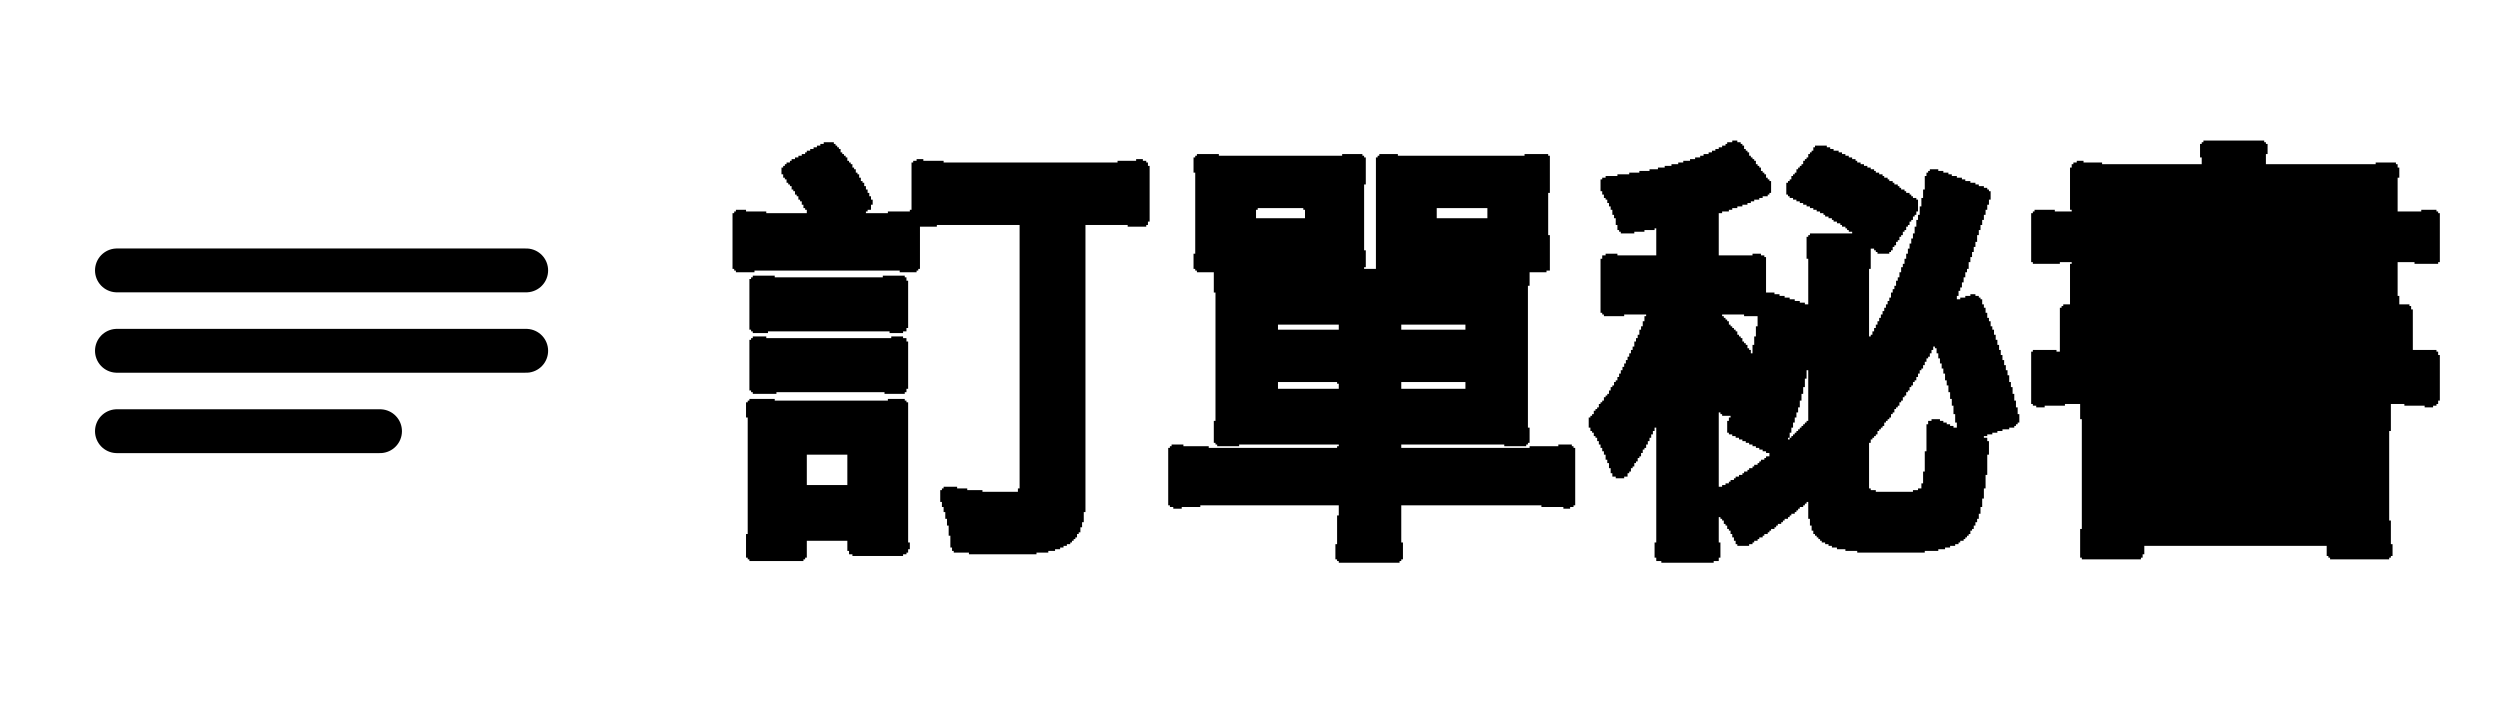
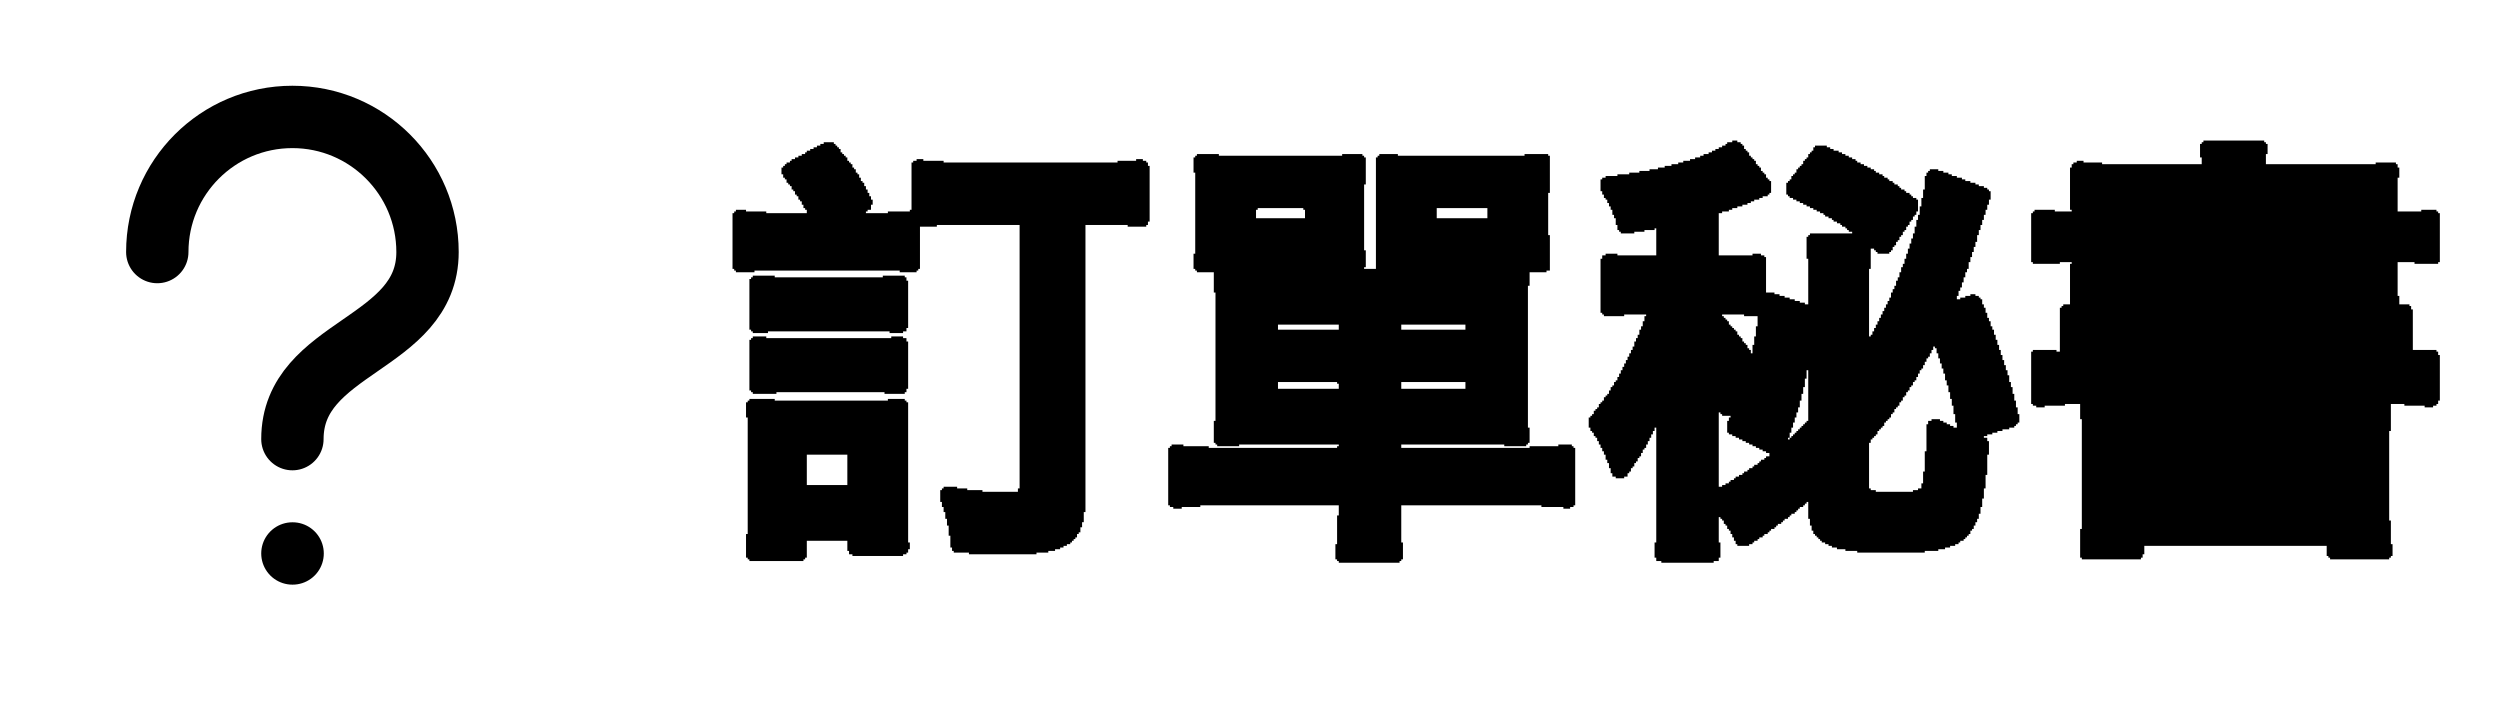
<svg xmlns="http://www.w3.org/2000/svg" viewBox="0 0 171.04 48" role="img" aria-labelledby="title desc">
-   <path d="M8 18.5h28M8 24h28M8 29.5h18" fill="none" stroke="currentColor" stroke-width="3" stroke-linecap="round" />
+   <g transform="translate(-2.75 1.6) scale(1.4222)" fill="none" stroke="currentColor" stroke-width="3" stroke-linecap="round" stroke-linejoin="round">
+     <path d="M9.5 11a6.5 6.5 0 0 1 13 0c0 4.5-6.5 4.5-6.5 9" />
+     <path d="M16 25.5h.01" />
+   </g>
  <path d="M50.116 14.584L50.231 14.584L50.231 14.468L50.347 14.468L50.347 14.353L51.040 14.353L51.040 14.468L52.426 14.468L52.426 14.584L55.199 14.584L55.199 14.353L55.084 14.353L55.084 14.237L54.968 14.237L54.968 14.006L54.853 14.006L54.853 13.775L54.737 13.775L54.737 13.659L54.622 13.659L54.622 13.428L54.506 13.428L54.506 13.313L54.390 13.313L54.390 13.082L54.275 13.082L54.275 12.966L54.159 12.966L54.159 12.735L54.044 12.735L54.044 12.620L53.928 12.620L53.928 12.504L53.813 12.504L53.813 12.273L53.697 12.273L53.697 12.157L53.582 12.157L53.582 11.926L53.466 11.926L53.466 11.464L53.582 11.464L53.582 11.349L53.697 11.349L53.697 11.233L53.813 11.233L53.813 11.118L54.044 11.118L54.044 11.002L54.159 11.002L54.159 10.886L54.390 10.886L54.390 10.771L54.622 10.771L54.622 10.655L54.853 10.655L54.853 10.540L55.084 10.540L55.084 10.424L55.199 10.424L55.199 10.309L55.430 10.309L55.430 10.193L55.661 10.193L55.661 10.078L55.892 10.078L55.892 9.962L56.124 9.962L56.124 9.847L56.355 9.847L56.355 9.731L57.048 9.731L57.048 9.847L57.163 9.847L57.163 9.962L57.279 9.962L57.279 10.078L57.394 10.078L57.394 10.193L57.510 10.193L57.510 10.424L57.625 10.424L57.625 10.540L57.741 10.540L57.741 10.655L57.857 10.655L57.857 10.771L57.972 10.771L57.972 11.002L58.088 11.002L58.088 11.118L58.203 11.118L58.203 11.233L58.319 11.233L58.319 11.464L58.434 11.464L58.434 11.580L58.550 11.580L58.550 11.811L58.665 11.811L58.665 11.926L58.781 11.926L58.781 12.157L58.896 12.157L58.896 12.388L59.012 12.388L59.012 12.504L59.127 12.504L59.127 12.735L59.243 12.735L59.243 12.966L59.359 12.966L59.359 13.197L59.474 13.197L59.474 13.428L59.590 13.428L59.590 13.659L59.705 13.659L59.705 14.006L59.590 14.006L59.590 14.353L59.359 14.353L59.359 14.468L59.243 14.468L59.243 14.584L60.745 14.584L60.745 14.468L62.247 14.468L62.247 14.353L62.363 14.353L62.363 11.118L62.478 11.118L62.478 11.002L62.709 11.002L62.709 10.886L63.171 10.886L63.171 11.002L64.558 11.002L64.558 11.118L76.458 11.118L76.458 11.002L77.729 11.002L77.729 10.886L78.191 10.886L78.191 11.002L78.422 11.002L78.422 11.118L78.538 11.118L78.538 11.349L78.653 11.349L78.653 15.161L78.538 15.161L78.538 15.392L78.422 15.392L78.422 15.508L77.151 15.508L77.151 15.392L74.263 15.392L74.263 35.034L74.147 35.034L74.147 35.727L74.032 35.727L74.032 36.074L73.916 36.074L73.916 36.420L73.801 36.420L73.801 36.536L73.685 36.536L73.685 36.767L73.570 36.767L73.570 36.882L73.454 36.882L73.454 36.998L73.339 36.998L73.339 37.114L73.223 37.114L73.223 37.229L72.992 37.229L72.992 37.345L72.761 37.345L72.761 37.460L72.530 37.460L72.530 37.576L72.183 37.576L72.183 37.691L71.721 37.691L71.721 37.807L70.912 37.807L70.912 37.922L66.291 37.922L66.291 37.807L65.251 37.807L65.251 37.691L65.135 37.691L65.135 37.460L65.020 37.460L65.020 36.651L64.904 36.651L64.904 35.958L64.789 35.958L64.789 35.496L64.673 35.496L64.673 35.034L64.558 35.034L64.558 34.687L64.442 34.687L64.442 34.341L64.327 34.341L64.327 33.532L64.442 33.532L64.442 33.416L64.558 33.416L64.558 33.301L65.482 33.301L65.482 33.416L66.175 33.416L66.175 33.532L67.215 33.532L67.215 33.647L69.641 33.647L69.641 33.416L69.757 33.416L69.757 15.392L64.096 15.392L64.096 15.508L62.940 15.508L62.940 18.396L62.825 18.396L62.825 18.512L62.709 18.512L62.709 18.627L61.554 18.627L61.554 18.512L51.618 18.512L51.618 18.627L50.347 18.627L50.347 18.512L50.231 18.512L50.231 18.396L50.116 18.396ZM51.040 27.524L51.155 27.524L51.155 27.408L51.271 27.408L51.271 27.293L53.004 27.293L53.004 27.408L60.745 27.408L60.745 27.293L61.900 27.293L61.900 27.408L62.016 27.408L62.016 27.524L62.131 27.524L62.131 37.114L62.247 37.114L62.247 37.576L62.131 37.576L62.131 37.807L62.016 37.807L62.016 37.922L61.785 37.922L61.785 38.038L58.319 38.038L58.319 37.922L58.088 37.922L58.088 37.691L57.972 37.691L57.972 36.998L55.199 36.998L55.199 38.153L55.084 38.153L55.084 38.269L54.968 38.269L54.968 38.384L51.271 38.384L51.271 38.269L51.155 38.269L51.155 38.153L51.040 38.153L51.040 36.536L51.155 36.536L51.155 28.564L51.040 28.564ZM51.271 19.090L51.386 19.090L51.386 18.974L51.502 18.974L51.502 18.859L53.004 18.859L53.004 18.974L60.398 18.974L60.398 18.859L61.900 18.859L61.900 18.974L62.016 18.974L62.016 19.205L62.131 19.205L62.131 22.440L62.016 22.440L62.016 22.671L61.785 22.671L61.785 22.787L60.861 22.787L60.861 22.671L52.542 22.671L52.542 22.787L51.502 22.787L51.502 22.671L51.386 22.671L51.386 22.556L51.271 22.556ZM51.271 23.249L51.386 23.249L51.386 23.133L51.502 23.133L51.502 23.018L52.426 23.018L52.426 23.133L60.976 23.133L60.976 23.018L61.785 23.018L61.785 23.133L62.016 23.133L62.016 23.365L62.131 23.365L62.131 26.600L62.016 26.600L62.016 26.831L61.900 26.831L61.900 26.946L60.514 26.946L60.514 26.831L53.120 26.831L53.120 26.946L51.502 26.946L51.502 26.831L51.386 26.831L51.386 26.715L51.271 26.715ZM55.199 31.106L55.199 33.185L57.972 33.185L57.972 31.106ZM79.924 30.643L80.040 30.643L80.040 30.528L80.155 30.528L80.155 30.412L80.964 30.412L80.964 30.528L82.697 30.528L82.697 30.643L91.478 30.643L91.478 30.528L91.594 30.528L91.594 30.412L84.777 30.412L84.777 30.528L83.275 30.528L83.275 30.412L83.159 30.412L83.159 30.297L83.044 30.297L83.044 28.795L83.159 28.795L83.159 20.014L83.044 20.014L83.044 18.627L81.888 18.627L81.888 18.512L81.773 18.512L81.773 18.396L81.657 18.396L81.657 17.357L81.773 17.357L81.773 11.811L81.657 11.811L81.657 10.771L81.773 10.771L81.773 10.655L81.888 10.655L81.888 10.540L83.390 10.540L83.390 10.655L91.825 10.655L91.825 10.540L93.211 10.540L93.211 10.655L93.327 10.655L93.327 10.771L93.442 10.771L93.442 12.620L93.327 12.620L93.327 17.125L93.442 17.125L93.442 18.281L93.327 18.281L93.327 18.396L94.135 18.396L94.135 10.771L94.251 10.771L94.251 10.655L94.367 10.655L94.367 10.540L95.637 10.540L95.637 10.655L104.303 10.655L104.303 10.540L105.920 10.540L105.920 10.655L106.036 10.655L106.036 13.197L105.920 13.197L105.920 16.086L106.036 16.086L106.036 18.512L105.805 18.512L105.805 18.627L104.649 18.627L104.649 19.552L104.534 19.552L104.534 29.257L104.649 29.257L104.649 30.297L104.534 30.297L104.534 30.412L104.418 30.412L104.418 30.528L102.916 30.528L102.916 30.412L95.869 30.412L95.869 30.643L104.649 30.643L104.649 30.528L106.614 30.528L106.614 30.412L107.538 30.412L107.538 30.528L107.653 30.528L107.653 30.643L107.769 30.643L107.769 34.572L107.653 34.572L107.653 34.687L107.422 34.687L107.422 34.803L106.960 34.803L106.960 34.687L105.458 34.687L105.458 34.572L95.869 34.572L95.869 37.114L95.984 37.114L95.984 38.269L95.869 38.269L95.869 38.384L95.753 38.384L95.753 38.500L91.594 38.500L91.594 38.384L91.478 38.384L91.478 38.269L91.363 38.269L91.363 37.229L91.478 37.229L91.478 35.265L91.594 35.265L91.594 34.572L82.120 34.572L82.120 34.687L80.849 34.687L80.849 34.803L80.271 34.803L80.271 34.687L80.040 34.687L80.040 34.572L79.924 34.572ZM85.932 14.353L85.932 14.930L89.283 14.930L89.283 14.353L89.167 14.353L89.167 14.237L86.048 14.237L86.048 14.353ZM87.434 22.209L87.434 22.556L91.594 22.556L91.594 22.209ZM87.434 26.137L87.434 26.600L91.594 26.600L91.594 26.253L91.478 26.253L91.478 26.137ZM95.869 22.209L95.869 22.556L100.259 22.556L100.259 22.209ZM95.869 26.137L95.869 26.600L100.259 26.600L100.259 26.137ZM98.295 14.237L98.295 14.930L101.761 14.930L101.761 14.237ZM108.693 28.564L108.809 28.564L108.809 28.448L108.924 28.448L108.924 28.333L109.040 28.333L109.040 28.102L109.155 28.102L109.155 27.986L109.271 27.986L109.271 27.871L109.386 27.871L109.386 27.639L109.502 27.639L109.502 27.524L109.618 27.524L109.618 27.408L109.733 27.408L109.733 27.177L109.849 27.177L109.849 27.062L109.964 27.062L109.964 26.946L110.080 26.946L110.080 26.715L110.195 26.715L110.195 26.484L110.311 26.484L110.311 26.369L110.426 26.369L110.426 26.137L110.542 26.137L110.542 26.022L110.657 26.022L110.657 25.791L110.773 25.791L110.773 25.560L110.888 25.560L110.888 25.329L111.004 25.329L111.004 25.098L111.120 25.098L111.120 24.867L111.235 24.867L111.235 24.635L111.351 24.635L111.351 24.404L111.466 24.404L111.466 24.173L111.582 24.173L111.582 23.942L111.697 23.942L111.697 23.711L111.813 23.711L111.813 23.365L111.928 23.365L111.928 23.133L112.044 23.133L112.044 22.902L112.159 22.902L112.159 22.556L112.275 22.556L112.275 22.325L112.390 22.325L112.390 21.978L112.506 21.978L112.506 21.631L112.622 21.631L112.622 21.516L111.120 21.516L111.120 21.631L109.733 21.631L109.733 21.516L109.618 21.516L109.618 21.400L109.502 21.400L109.502 17.703L109.618 17.703L109.618 17.472L109.849 17.472L109.849 17.357L110.657 17.357L110.657 17.472L113.315 17.472L113.315 15.624L113.199 15.624L113.199 15.739L112.506 15.739L112.506 15.855L111.813 15.855L111.813 15.970L110.888 15.970L110.888 15.855L110.773 15.855L110.773 15.739L110.657 15.739L110.657 15.392L110.542 15.392L110.542 14.930L110.426 14.930L110.426 14.699L110.311 14.699L110.311 14.353L110.195 14.353L110.195 14.122L110.080 14.122L110.080 13.890L109.964 13.890L109.964 13.659L109.849 13.659L109.849 13.544L109.733 13.544L109.733 13.313L109.618 13.313L109.618 13.082L109.502 13.082L109.502 12.273L109.618 12.273L109.618 12.157L109.849 12.157L109.849 12.042L110.657 12.042L110.657 11.926L111.466 11.926L111.466 11.811L112.159 11.811L112.159 11.695L112.853 11.695L112.853 11.580L113.430 11.580L113.430 11.464L113.892 11.464L113.892 11.349L114.355 11.349L114.355 11.233L114.817 11.233L114.817 11.118L115.163 11.118L115.163 11.002L115.625 11.002L115.625 10.886L115.972 10.886L115.972 10.771L116.319 10.771L116.319 10.655L116.550 10.655L116.550 10.540L116.896 10.540L116.896 10.424L117.127 10.424L117.127 10.309L117.359 10.309L117.359 10.193L117.590 10.193L117.590 10.078L117.821 10.078L117.821 9.962L118.052 9.962L118.052 9.847L118.167 9.847L118.167 9.731L118.514 9.731L118.514 9.616L118.861 9.616L118.861 9.731L119.092 9.731L119.092 9.847L119.207 9.847L119.207 9.962L119.323 9.962L119.323 10.193L119.438 10.193L119.438 10.309L119.554 10.309L119.554 10.424L119.669 10.424L119.669 10.655L119.785 10.655L119.785 10.771L119.900 10.771L119.900 10.886L120.016 10.886L120.016 11.002L120.131 11.002L120.131 11.233L120.247 11.233L120.247 11.349L120.363 11.349L120.363 11.464L120.478 11.464L120.478 11.695L120.594 11.695L120.594 11.811L120.709 11.811L120.709 11.926L120.825 11.926L120.825 12.157L120.940 12.157L120.940 12.273L121.056 12.273L121.056 12.388L121.171 12.388L121.171 13.197L121.056 13.197L121.056 13.313L120.940 13.313L120.940 13.428L120.594 13.428L120.594 13.544L120.363 13.544L120.363 13.659L120.016 13.659L120.016 13.775L119.785 13.775L119.785 13.890L119.554 13.890L119.554 14.006L119.207 14.006L119.207 14.122L118.861 14.122L118.861 14.237L118.514 14.237L118.514 14.353L118.283 14.353L118.283 14.468L117.821 14.468L117.821 14.584L117.590 14.584L117.590 17.472L119.900 17.472L119.900 17.357L120.478 17.357L120.478 17.472L120.709 17.472L120.709 17.588L120.825 17.588L120.825 20.014L121.402 20.014L121.402 20.129L121.749 20.129L121.749 20.245L122.096 20.245L122.096 20.361L122.442 20.361L122.442 20.476L122.789 20.476L122.789 20.592L123.135 20.592L123.135 20.707L123.482 20.707L123.482 20.823L123.713 20.823L123.713 17.703L123.598 17.703L123.598 16.201L123.713 16.201L123.713 16.086L123.829 16.086L123.829 15.970L126.717 15.970L126.717 15.855L126.486 15.855L126.486 15.739L126.371 15.739L126.371 15.624L126.255 15.624L126.255 15.508L126.024 15.508L126.024 15.392L125.908 15.392L125.908 15.277L125.677 15.277L125.677 15.161L125.446 15.161L125.446 15.046L125.331 15.046L125.331 14.930L125.100 14.930L125.100 14.815L124.869 14.815L124.869 14.699L124.753 14.699L124.753 14.584L124.522 14.584L124.522 14.468L124.291 14.468L124.291 14.353L124.060 14.353L124.060 14.237L123.829 14.237L123.829 14.122L123.598 14.122L123.598 14.006L123.367 14.006L123.367 13.890L123.135 13.890L123.135 13.775L122.904 13.775L122.904 13.659L122.673 13.659L122.673 13.544L122.442 13.544L122.442 13.428L122.327 13.428L122.327 13.313L122.211 13.313L122.211 12.504L122.327 12.504L122.327 12.388L122.442 12.388L122.442 12.273L122.558 12.273L122.558 12.042L122.673 12.042L122.673 11.926L122.789 11.926L122.789 11.811L122.904 11.811L122.904 11.580L123.020 11.580L123.020 11.464L123.135 11.464L123.135 11.349L123.251 11.349L123.251 11.233L123.367 11.233L123.367 11.002L123.482 11.002L123.482 10.886L123.598 10.886L123.598 10.771L123.713 10.771L123.713 10.540L123.829 10.540L123.829 10.424L123.944 10.424L123.944 10.309L124.060 10.309L124.060 10.078L124.175 10.078L124.175 9.962L124.984 9.962L124.984 10.078L125.215 10.078L125.215 10.193L125.446 10.193L125.446 10.309L125.793 10.309L125.793 10.424L126.024 10.424L126.024 10.540L126.255 10.540L126.255 10.655L126.486 10.655L126.486 10.771L126.717 10.771L126.717 10.886L126.948 10.886L126.948 11.002L127.064 11.002L127.064 11.118L127.295 11.118L127.295 11.233L127.526 11.233L127.526 11.349L127.757 11.349L127.757 11.464L127.988 11.464L127.988 11.580L128.219 11.580L128.219 11.695L128.335 11.695L128.335 11.811L128.566 11.811L128.566 11.926L128.797 11.926L128.797 12.042L128.912 12.042L128.912 12.157L129.143 12.157L129.143 12.273L129.259 12.273L129.259 12.388L129.490 12.388L129.490 12.504L129.606 12.504L129.606 12.620L129.837 12.620L129.837 12.735L129.952 12.735L129.952 12.851L130.068 12.851L130.068 12.966L130.299 12.966L130.299 13.082L130.414 13.082L130.414 13.197L130.645 13.197L130.645 13.313L130.761 13.313L130.761 13.428L130.876 13.428L130.876 13.544L131.108 13.544L131.108 13.659L131.223 13.659L131.223 14.468L131.108 14.468L131.108 14.699L130.992 14.699L130.992 14.815L130.876 14.815L130.876 15.046L130.761 15.046L130.761 15.161L130.645 15.161L130.645 15.392L130.530 15.392L130.530 15.508L130.414 15.508L130.414 15.739L130.299 15.739L130.299 15.855L130.183 15.855L130.183 16.086L130.068 16.086L130.068 16.201L129.952 16.201L129.952 16.432L129.837 16.432L129.837 16.548L129.721 16.548L129.721 16.779L129.606 16.779L129.606 16.894L129.490 16.894L129.490 17.125L129.375 17.125L129.375 17.241L129.259 17.241L129.259 17.357L128.450 17.357L128.450 17.241L128.335 17.241L128.335 17.125L128.219 17.125L128.219 17.010L127.988 17.010L127.988 18.396L127.873 18.396L127.873 23.018L127.988 23.018L127.988 22.902L128.104 22.902L128.104 22.671L128.219 22.671L128.219 22.440L128.335 22.440L128.335 22.209L128.450 22.209L128.450 21.978L128.566 21.978L128.566 21.747L128.681 21.747L128.681 21.516L128.797 21.516L128.797 21.285L128.912 21.285L128.912 21.054L129.028 21.054L129.028 20.823L129.143 20.823L129.143 20.592L129.259 20.592L129.259 20.361L129.375 20.361L129.375 20.014L129.490 20.014L129.490 19.783L129.606 19.783L129.606 19.552L129.721 19.552L129.721 19.205L129.837 19.205L129.837 18.974L129.952 18.974L129.952 18.627L130.068 18.627L130.068 18.281L130.183 18.281L130.183 18.050L130.299 18.050L130.299 17.703L130.414 17.703L130.414 17.357L130.530 17.357L130.530 17.010L130.645 17.010L130.645 16.663L130.761 16.663L130.761 16.317L130.876 16.317L130.876 15.970L130.992 15.970L130.992 15.508L131.108 15.508L131.108 15.046L131.223 15.046L131.223 14.699L131.339 14.699L131.339 14.122L131.454 14.122L131.454 13.544L131.570 13.544L131.570 12.966L131.685 12.966L131.685 12.042L131.801 12.042L131.801 11.811L131.916 11.811L131.916 11.695L132.032 11.695L132.032 11.580L132.610 11.580L132.610 11.695L132.956 11.695L132.956 11.811L133.303 11.811L133.303 11.926L133.534 11.926L133.534 12.042L133.880 12.042L133.880 12.157L134.227 12.157L134.227 12.273L134.458 12.273L134.458 12.388L134.805 12.388L134.805 12.504L135.151 12.504L135.151 12.620L135.382 12.620L135.382 12.735L135.729 12.735L135.729 12.851L135.960 12.851L135.960 12.966L136.076 12.966L136.076 13.082L136.191 13.082L136.191 13.659L136.076 13.659L136.076 14.006L135.960 14.006L135.960 14.353L135.845 14.353L135.845 14.699L135.729 14.699L135.729 15.046L135.614 15.046L135.614 15.392L135.498 15.392L135.498 15.739L135.382 15.739L135.382 16.086L135.267 16.086L135.267 16.548L135.151 16.548L135.151 16.894L135.036 16.894L135.036 17.241L134.920 17.241L134.920 17.588L134.805 17.588L134.805 17.934L134.689 17.934L134.689 18.396L134.574 18.396L134.574 18.627L134.458 18.627L134.458 18.974L134.343 18.974L134.343 19.321L134.227 19.321L134.227 19.667L134.112 19.667L134.112 19.898L133.996 19.898L133.996 20.245L133.880 20.245L133.880 20.476L134.112 20.476L134.112 20.361L134.458 20.361L134.458 20.245L134.805 20.245L134.805 20.129L135.151 20.129L135.151 20.245L135.382 20.245L135.382 20.361L135.498 20.361L135.498 20.476L135.614 20.476L135.614 20.823L135.729 20.823L135.729 21.054L135.845 21.054L135.845 21.400L135.960 21.400L135.960 21.747L136.076 21.747L136.076 21.978L136.191 21.978L136.191 22.325L136.307 22.325L136.307 22.556L136.422 22.556L136.422 22.902L136.538 22.902L136.538 23.249L136.653 23.249L136.653 23.596L136.769 23.596L136.769 23.942L136.884 23.942L136.884 24.289L137.000 24.289L137.000 24.635L137.116 24.635L137.116 24.982L137.231 24.982L137.231 25.329L137.347 25.329L137.347 25.675L137.462 25.675L137.462 26.137L137.578 26.137L137.578 26.484L137.693 26.484L137.693 26.946L137.809 26.946L137.809 27.408L137.924 27.408L137.924 27.871L138.040 27.871L138.040 28.333L138.155 28.333L138.155 28.910L138.040 28.910L138.040 29.026L137.924 29.026L137.924 29.141L137.809 29.141L137.809 29.257L137.462 29.257L137.462 29.373L137.000 29.373L137.000 29.488L136.653 29.488L136.653 29.604L136.307 29.604L136.307 29.719L135.960 29.719L135.960 29.835L135.729 29.835L135.729 29.950L135.960 29.950L135.960 30.181L136.076 30.181L136.076 31.106L135.960 31.106L135.960 32.492L135.845 32.492L135.845 33.416L135.729 33.416L135.729 34.110L135.614 34.110L135.614 34.687L135.498 34.687L135.498 35.149L135.382 35.149L135.382 35.496L135.267 35.496L135.267 35.727L135.151 35.727L135.151 35.958L135.036 35.958L135.036 36.189L134.920 36.189L134.920 36.305L134.805 36.305L134.805 36.536L134.689 36.536L134.689 36.651L134.574 36.651L134.574 36.767L134.458 36.767L134.458 36.882L134.343 36.882L134.343 36.998L134.112 36.998L134.112 37.114L133.996 37.114L133.996 37.229L133.765 37.229L133.765 37.345L133.418 37.345L133.418 37.460L133.072 37.460L133.072 37.576L132.610 37.576L132.610 37.691L131.685 37.691L131.685 37.807L127.064 37.807L127.064 37.691L126.255 37.691L126.255 37.576L125.677 37.576L125.677 37.460L125.331 37.460L125.331 37.345L125.100 37.345L125.100 37.229L124.869 37.229L124.869 37.114L124.637 37.114L124.637 36.998L124.522 36.998L124.522 36.882L124.406 36.882L124.406 36.767L124.291 36.767L124.291 36.651L124.175 36.651L124.175 36.536L124.060 36.536L124.060 36.305L123.944 36.305L123.944 35.958L123.829 35.958L123.829 35.496L123.713 35.496L123.713 34.341L123.598 34.341L123.598 34.456L123.482 34.456L123.482 34.572L123.367 34.572L123.367 34.687L123.135 34.687L123.135 34.803L123.020 34.803L123.020 34.918L122.904 34.918L122.904 35.034L122.789 35.034L122.789 35.149L122.558 35.149L122.558 35.265L122.442 35.265L122.442 35.380L122.327 35.380L122.327 35.496L122.096 35.496L122.096 35.612L121.980 35.612L121.980 35.727L121.865 35.727L121.865 35.843L121.633 35.843L121.633 35.958L121.518 35.958L121.518 36.074L121.402 36.074L121.402 36.189L121.171 36.189L121.171 36.305L121.056 36.305L121.056 36.420L120.940 36.420L120.940 36.536L120.709 36.536L120.709 36.651L120.594 36.651L120.594 36.767L120.363 36.767L120.363 36.882L120.247 36.882L120.247 36.998L120.016 36.998L120.016 37.114L119.900 37.114L119.900 37.229L119.669 37.229L119.669 37.345L118.861 37.345L118.861 37.229L118.745 37.229L118.745 36.998L118.629 36.998L118.629 36.767L118.514 36.767L118.514 36.536L118.398 36.536L118.398 36.305L118.283 36.305L118.283 36.189L118.167 36.189L118.167 35.958L118.052 35.958L118.052 35.843L117.936 35.843L117.936 35.612L117.821 35.612L117.821 35.496L117.705 35.496L117.705 35.380L117.590 35.380L117.590 37.114L117.705 37.114L117.705 38.153L117.590 38.153L117.590 38.384L117.243 38.384L117.243 38.500L113.661 38.500L113.661 38.384L113.315 38.384L113.315 38.153L113.199 38.153L113.199 37.114L113.315 37.114L113.315 29.257L113.199 29.257L113.199 29.488L113.084 29.488L113.084 29.719L112.968 29.719L112.968 29.950L112.853 29.950L112.853 30.181L112.737 30.181L112.737 30.412L112.622 30.412L112.622 30.643L112.506 30.643L112.506 30.759L112.390 30.759L112.390 30.990L112.275 30.990L112.275 31.221L112.159 31.221L112.159 31.337L112.044 31.337L112.044 31.568L111.928 31.568L111.928 31.683L111.813 31.683L111.813 31.914L111.697 31.914L111.697 32.030L111.582 32.030L111.582 32.261L111.466 32.261L111.466 32.376L111.351 32.376L111.351 32.608L111.120 32.608L111.120 32.723L110.542 32.723L110.542 32.608L110.311 32.608L110.311 32.376L110.195 32.376L110.195 32.030L110.080 32.030L110.080 31.683L109.964 31.683L109.964 31.452L109.849 31.452L109.849 31.106L109.733 31.106L109.733 30.875L109.618 30.875L109.618 30.643L109.502 30.643L109.502 30.412L109.386 30.412L109.386 30.181L109.271 30.181L109.271 29.950L109.155 29.950L109.155 29.835L109.040 29.835L109.040 29.604L108.924 29.604L108.924 29.488L108.809 29.488L108.809 29.257L108.693 29.257ZM117.590 28.217L117.590 33.301L117.821 33.301L117.821 33.185L118.052 33.185L118.052 33.070L118.283 33.070L118.283 32.954L118.398 32.954L118.398 32.839L118.629 32.839L118.629 32.723L118.745 32.723L118.745 32.608L118.976 32.608L118.976 32.492L119.207 32.492L119.207 32.376L119.323 32.376L119.323 32.261L119.554 32.261L119.554 32.145L119.669 32.145L119.669 32.030L119.900 32.030L119.900 31.914L120.016 31.914L120.016 31.799L120.247 31.799L120.247 31.683L120.363 31.683L120.363 31.568L120.478 31.568L120.478 31.452L120.709 31.452L120.709 31.337L120.825 31.337L120.825 31.221L121.056 31.221L121.056 30.990L120.825 30.990L120.825 30.875L120.594 30.875L120.594 30.759L120.363 30.759L120.363 30.643L120.131 30.643L120.131 30.528L119.900 30.528L119.900 30.412L119.669 30.412L119.669 30.297L119.438 30.297L119.438 30.181L119.207 30.181L119.207 30.066L118.976 30.066L118.976 29.950L118.745 29.950L118.745 29.835L118.514 29.835L118.514 29.719L118.283 29.719L118.283 29.604L118.167 29.604L118.167 28.795L118.283 28.795L118.283 28.564L118.398 28.564L118.398 28.448L117.821 28.448L117.821 28.333L117.705 28.333L117.705 28.217ZM117.821 21.516L117.821 21.631L117.936 21.631L117.936 21.747L118.052 21.747L118.052 21.863L118.167 21.863L118.167 21.978L118.283 21.978L118.283 22.209L118.398 22.209L118.398 22.325L118.514 22.325L118.514 22.440L118.629 22.440L118.629 22.556L118.745 22.556L118.745 22.671L118.861 22.671L118.861 22.902L118.976 22.902L118.976 23.018L119.092 23.018L119.092 23.133L119.207 23.133L119.207 23.365L119.323 23.365L119.323 23.480L119.438 23.480L119.438 23.596L119.554 23.596L119.554 23.827L119.669 23.827L119.669 23.942L119.785 23.942L119.785 24.173L119.900 24.173L119.900 23.596L120.016 23.596L120.016 23.018L120.131 23.018L120.131 22.325L120.247 22.325L120.247 21.631L119.323 21.631L119.323 21.516ZM122.327 29.950L122.327 30.066L122.442 30.066L122.442 29.950L122.558 29.950L122.558 29.835L122.673 29.835L122.673 29.719L122.789 29.719L122.789 29.604L122.904 29.604L122.904 29.488L123.020 29.488L123.020 29.373L123.135 29.373L123.135 29.257L123.251 29.257L123.251 29.141L123.367 29.141L123.367 29.026L123.482 29.026L123.482 28.910L123.598 28.910L123.598 28.795L123.713 28.795L123.713 25.329L123.598 25.329L123.598 25.906L123.482 25.906L123.482 26.484L123.367 26.484L123.367 26.946L123.251 26.946L123.251 27.408L123.135 27.408L123.135 27.871L123.020 27.871L123.020 28.217L122.904 28.217L122.904 28.564L122.789 28.564L122.789 28.910L122.673 28.910L122.673 29.257L122.558 29.257L122.558 29.604L122.442 29.604L122.442 29.950ZM127.873 30.297L127.873 33.416L127.988 33.416L127.988 33.532L128.335 33.532L128.335 33.647L130.876 33.647L130.876 33.532L131.223 33.532L131.223 33.416L131.454 33.416L131.454 33.070L131.570 33.070L131.570 32.261L131.685 32.261L131.685 30.875L131.801 30.875L131.801 29.026L131.916 29.026L131.916 28.795L132.147 28.795L132.147 28.679L132.725 28.679L132.725 28.795L132.956 28.795L132.956 28.910L133.187 28.910L133.187 29.026L133.418 29.026L133.418 29.141L133.649 29.141L133.649 29.257L133.880 29.257L133.880 28.910L133.765 28.910L133.765 28.333L133.649 28.333L133.649 27.755L133.534 27.755L133.534 27.293L133.418 27.293L133.418 26.831L133.303 26.831L133.303 26.369L133.187 26.369L133.187 26.022L133.072 26.022L133.072 25.560L132.956 25.560L132.956 25.213L132.841 25.213L132.841 24.867L132.725 24.867L132.725 24.520L132.610 24.520L132.610 24.173L132.494 24.173L132.494 23.827L132.378 23.827L132.378 23.711L132.263 23.711L132.263 23.942L132.147 23.942L132.147 24.173L132.032 24.173L132.032 24.404L131.916 24.404L131.916 24.520L131.801 24.520L131.801 24.751L131.685 24.751L131.685 24.982L131.570 24.982L131.570 25.213L131.454 25.213L131.454 25.329L131.339 25.329L131.339 25.560L131.223 25.560L131.223 25.791L131.108 25.791L131.108 26.022L130.992 26.022L130.992 26.137L130.876 26.137L130.876 26.369L130.761 26.369L130.761 26.484L130.645 26.484L130.645 26.715L130.530 26.715L130.530 26.831L130.414 26.831L130.414 27.062L130.299 27.062L130.299 27.177L130.183 27.177L130.183 27.408L130.068 27.408L130.068 27.524L129.952 27.524L129.952 27.755L129.837 27.755L129.837 27.871L129.721 27.871L129.721 27.986L129.606 27.986L129.606 28.217L129.490 28.217L129.490 28.333L129.375 28.333L129.375 28.564L129.259 28.564L129.259 28.679L129.143 28.679L129.143 28.795L129.028 28.795L129.028 28.910L128.912 28.910L128.912 29.141L128.797 29.141L128.797 29.257L128.681 29.257L128.681 29.373L128.566 29.373L128.566 29.488L128.450 29.488L128.450 29.719L128.335 29.719L128.335 29.835L128.219 29.835L128.219 29.950L128.104 29.950L128.104 30.066L127.988 30.066L127.988 30.297ZM138.964 14.584L139.080 14.584L139.080 14.468L139.195 14.468L139.195 14.353L140.582 14.353L140.582 14.468L141.737 14.468L141.737 14.353L141.622 14.353L141.622 11.464L141.737 11.464L141.737 11.233L141.853 11.233L141.853 11.118L142.084 11.118L142.084 11.002L142.546 11.002L142.546 11.118L143.817 11.118L143.817 11.233L150.633 11.233L150.633 10.771L150.518 10.771L150.518 9.847L150.633 9.847L150.633 9.731L150.749 9.731L150.749 9.616L154.908 9.616L154.908 9.731L155.024 9.731L155.024 9.847L155.139 9.847L155.139 10.540L155.024 10.540L155.024 11.233L162.534 11.233L162.534 11.118L163.920 11.118L163.920 11.233L164.036 11.233L164.036 11.464L164.151 11.464L164.151 12.157L164.036 12.157L164.036 14.468L165.653 14.468L165.653 14.353L166.693 14.353L166.693 14.468L166.809 14.468L166.809 14.584L166.924 14.584L166.924 17.934L166.809 17.934L166.809 18.050L165.191 18.050L165.191 17.934L164.036 17.934L164.036 20.245L164.151 20.245L164.151 20.823L164.845 20.823L164.845 20.938L164.960 20.938L164.960 21.169L165.076 21.169L165.076 23.942L166.693 23.942L166.693 24.058L166.809 24.058L166.809 24.289L166.924 24.289L166.924 27.408L166.809 27.408L166.809 27.639L166.693 27.639L166.693 27.755L166.462 27.755L166.462 27.871L165.884 27.871L165.884 27.755L164.498 27.755L164.498 27.639L163.574 27.639L163.574 29.488L163.458 29.488L163.458 35.612L163.574 35.612L163.574 37.229L163.689 37.229L163.689 38.038L163.574 38.038L163.574 38.153L163.458 38.153L163.458 38.269L159.414 38.269L159.414 38.153L159.299 38.153L159.299 38.038L159.183 38.038L159.183 37.345L146.705 37.345L146.705 37.922L146.590 37.922L146.590 38.153L146.474 38.153L146.474 38.269L142.430 38.269L142.430 38.153L142.315 38.153L142.315 36.189L142.430 36.189L142.430 28.679L142.315 28.679L142.315 27.639L141.275 27.639L141.275 27.755L139.888 27.755L139.888 27.871L139.311 27.871L139.311 27.755L139.080 27.755L139.080 27.639L138.964 27.639L138.964 24.058L139.080 24.058L139.080 23.942L140.697 23.942L140.697 24.058L140.928 24.058L140.928 21.054L141.044 21.054L141.044 20.938L141.159 20.938L141.159 20.823L141.622 20.823L141.622 18.050L141.737 18.050L141.737 17.934L140.928 17.934L140.928 18.050L139.080 18.050L139.080 17.934L138.964 17.934Z" fill="currentColor" fill-rule="evenodd" />
</svg>
